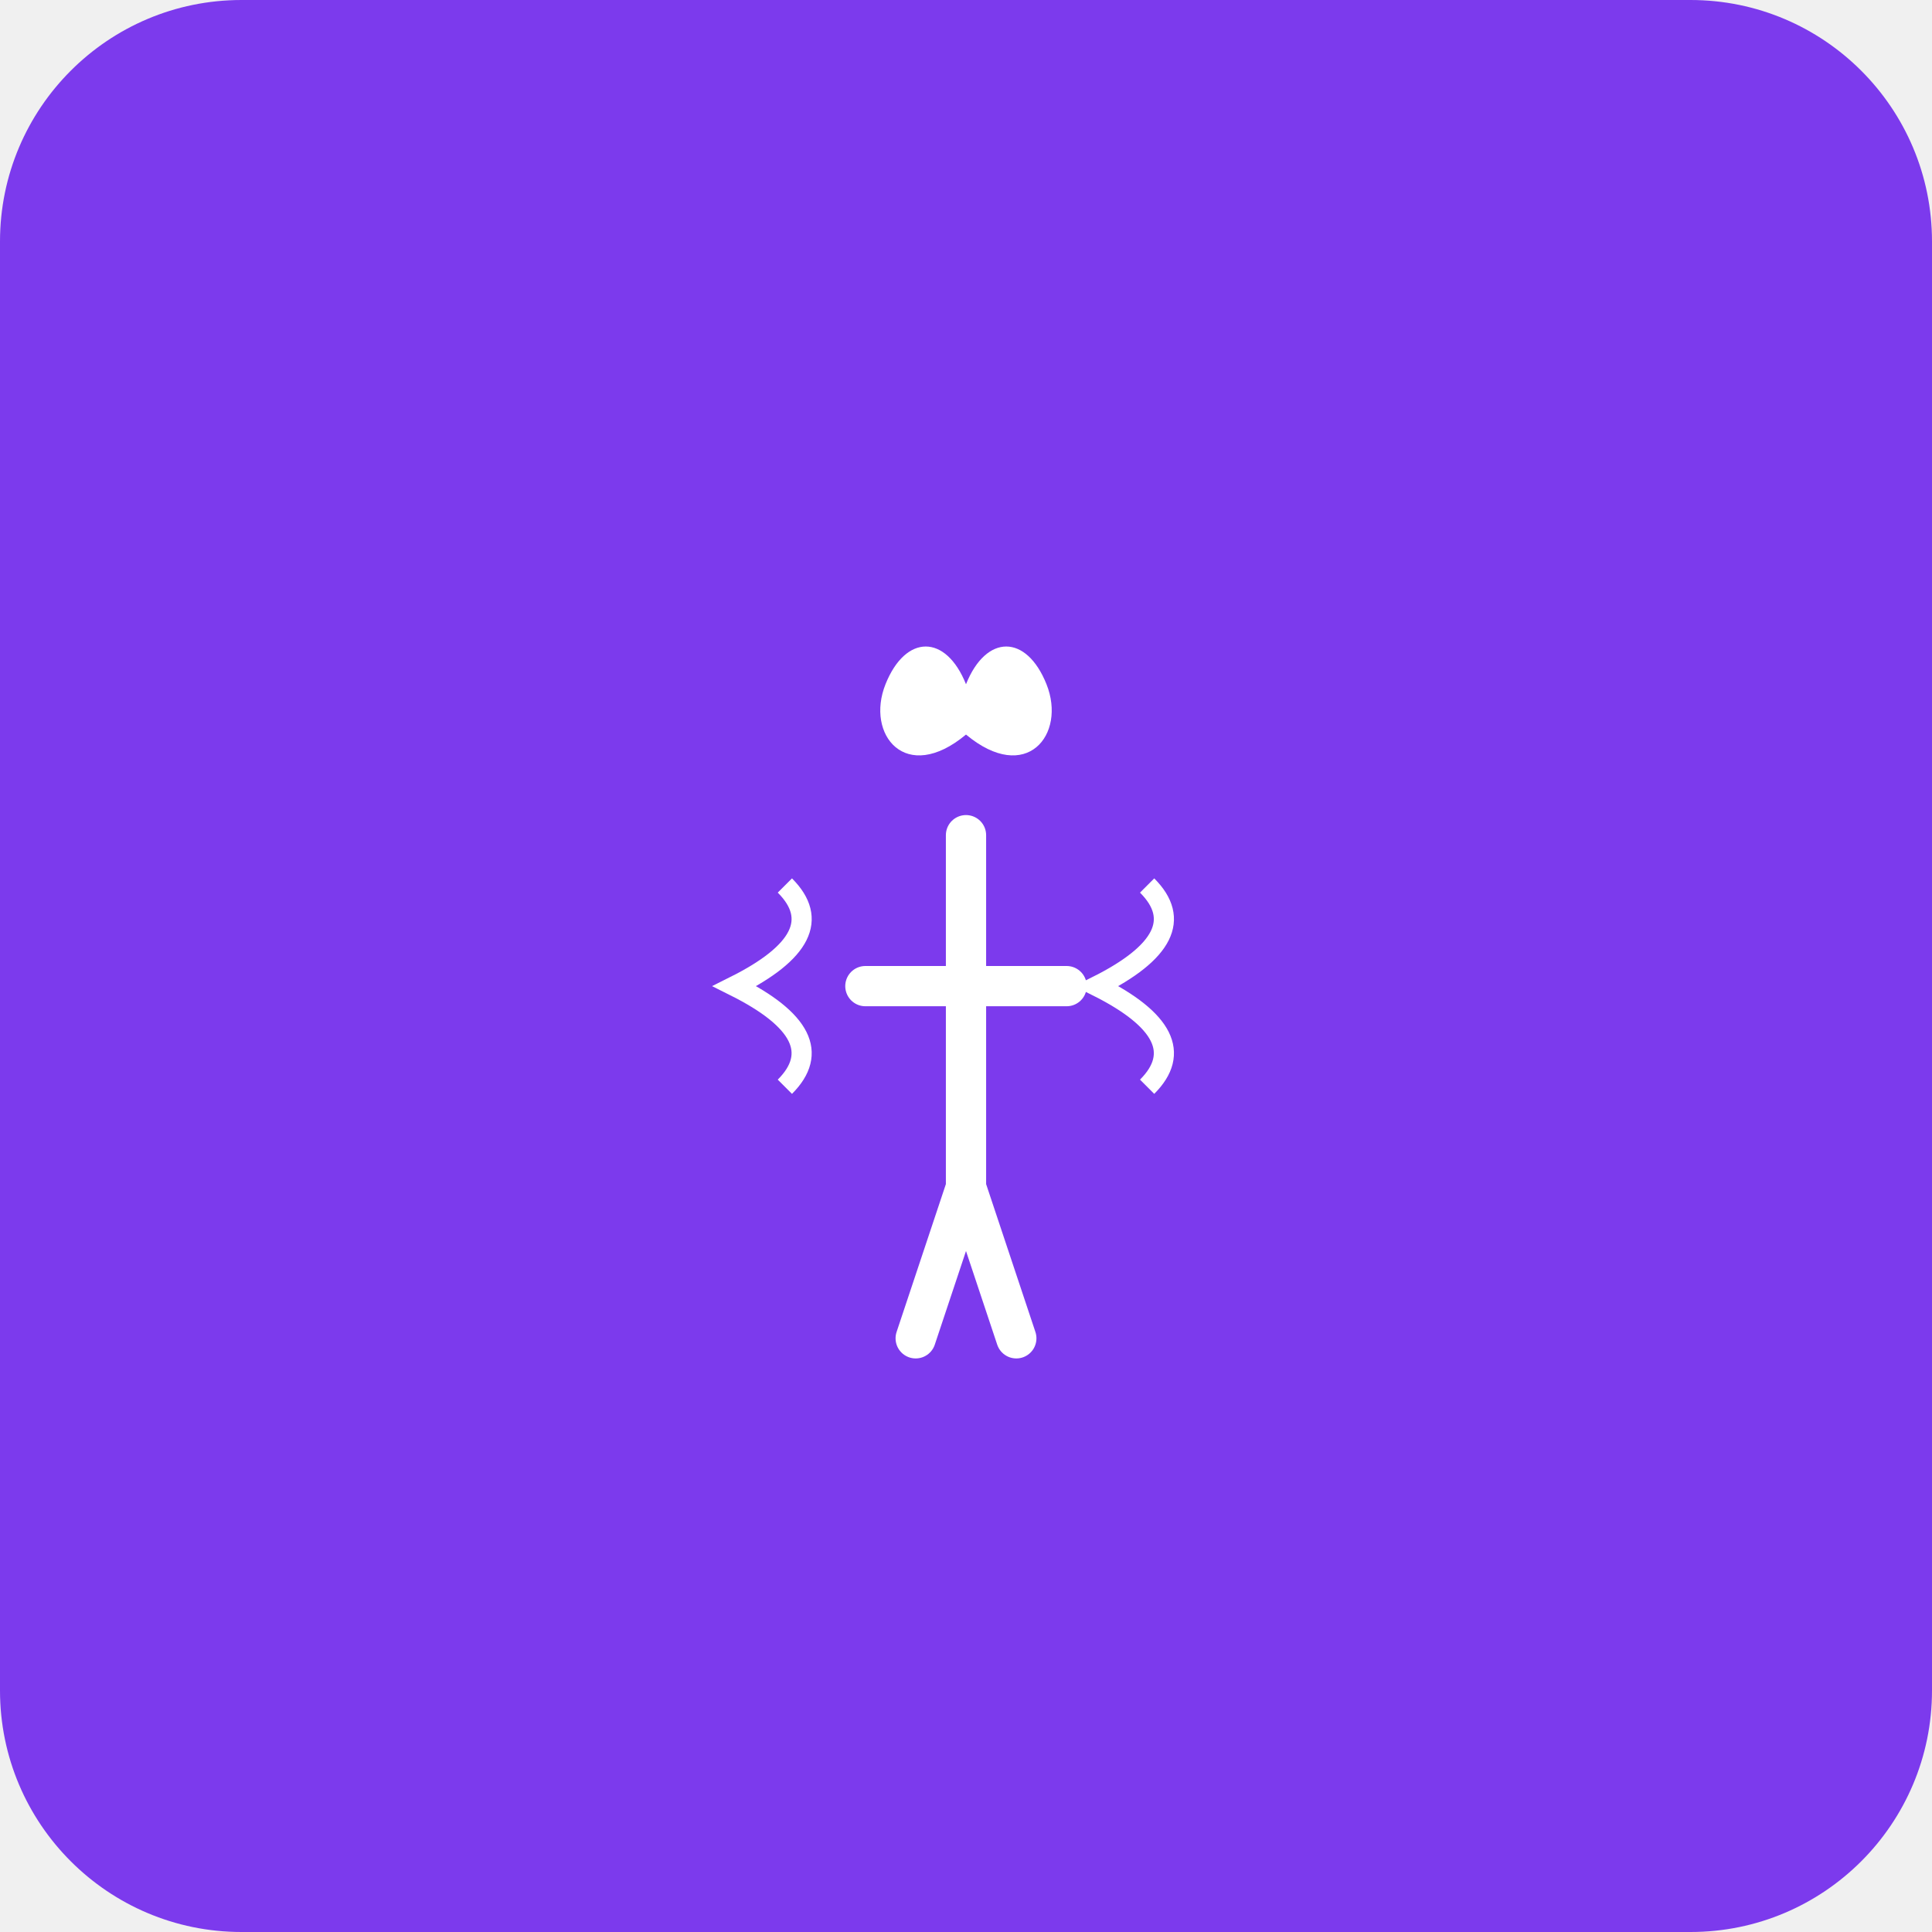
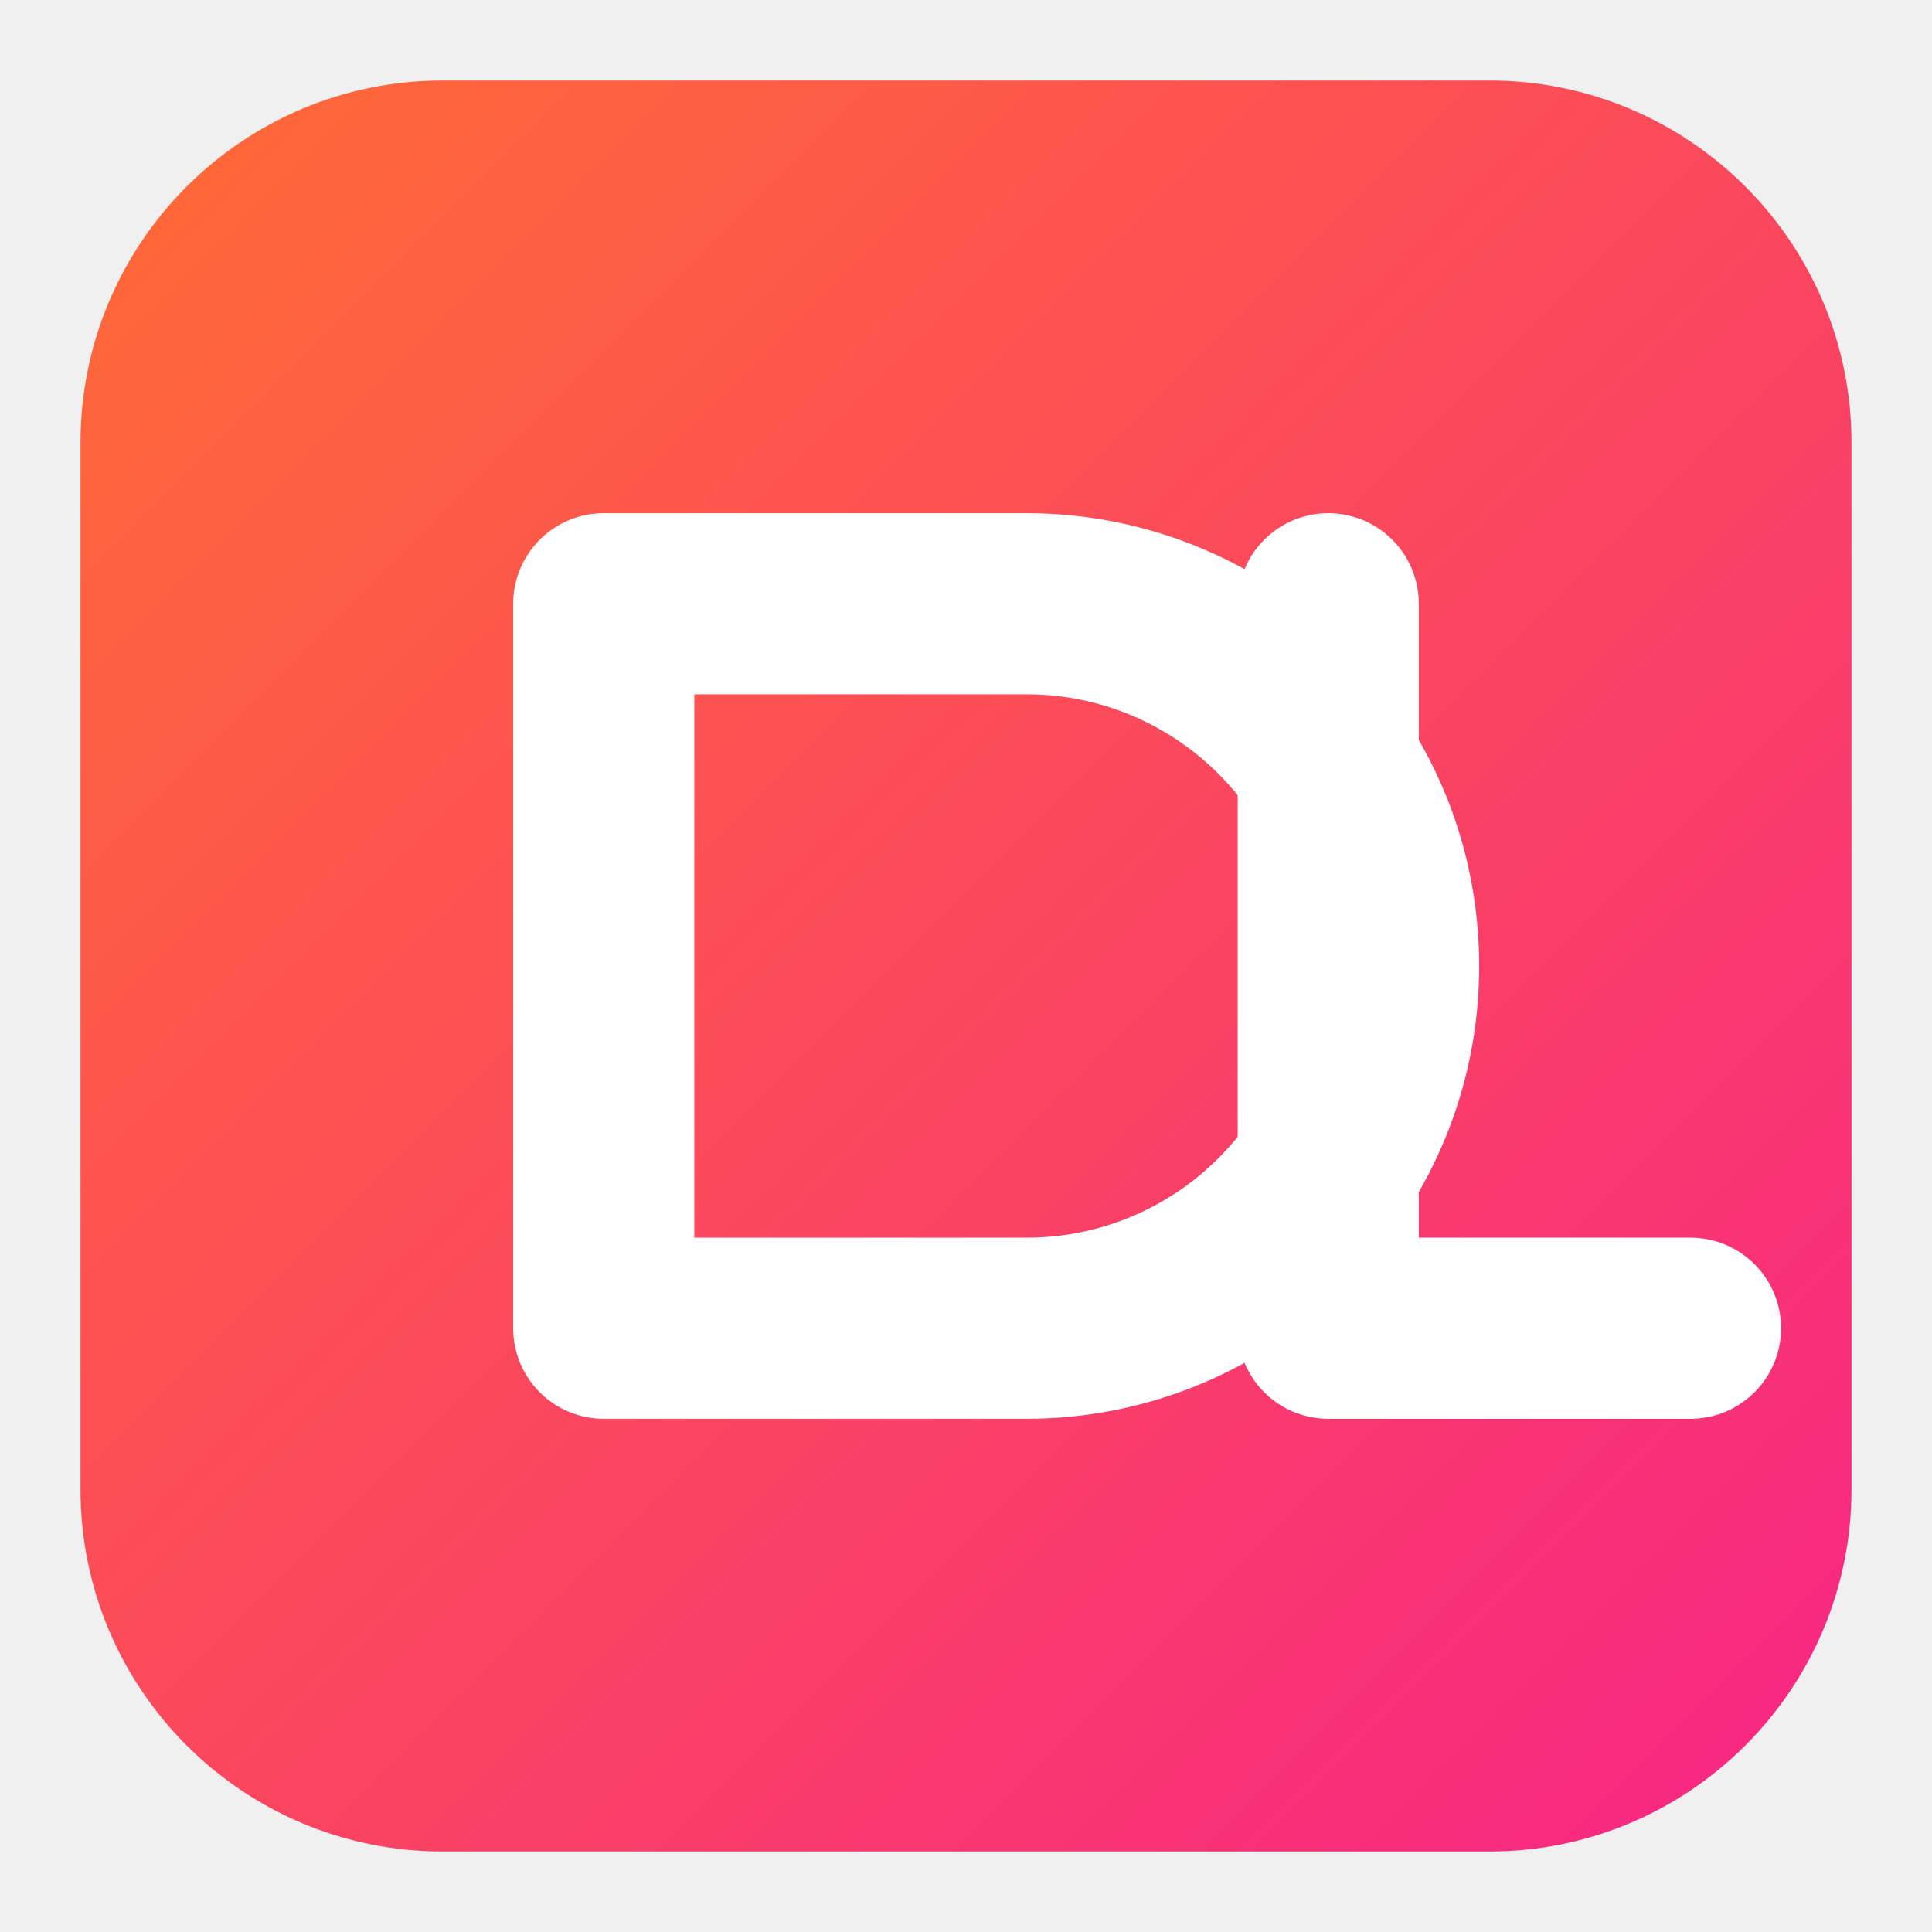
- <svg xmlns="http://www.w3.org/2000/svg" width="192" height="192" viewBox="0 0 192 192" fill="none">
-   <rect width="192" height="192" rx="24" fill="#7c3aed" />
-   <g transform="translate(48, 48)">
-     <path d="M48 20 C50 15, 54 15, 56 20 C58 25, 54 30, 48 25 C42 30, 38 25, 40 20 C42 15, 46 15, 48 20 Z" fill="white" />
-     <path d="M48 35 L48 70 M38 50 L58 50 M43 85 L48 70 L53 85" stroke="white" stroke-width="4" stroke-linecap="round" />
-     <path d="M30 40 Q35 45 25 50 Q35 55 30 60" stroke="white" stroke-width="2" fill="none" />
-     <path d="M66 40 Q71 45 61 50 Q71 55 66 60" stroke="white" stroke-width="2" fill="none" />
+ <svg xmlns="http://www.w3.org/2000/svg" viewBox="0 0 192 192" aria-label="DanceLink app icon">
+   <defs>
+     <linearGradient id="bg" x1="0%" y1="0%" x2="100%" y2="100%">
+       <stop offset="0%" stop-color="#ff6b35" />
+       <stop offset="100%" stop-color="#f72585" />
+     </linearGradient>
+   </defs>
+   <rect x="8" y="8" width="176" height="176" rx="36" ry="36" fill="url(#bg)" />
+   <g stroke="#ffffff" stroke-width="18" stroke-linecap="round" stroke-linejoin="round" fill="none">
+     <path d="M60 60 H102 A36 36 0 0 1 102 132 H60 V60" />
+     <path d="M132 60 V132 H168" />
  </g>
</svg>
